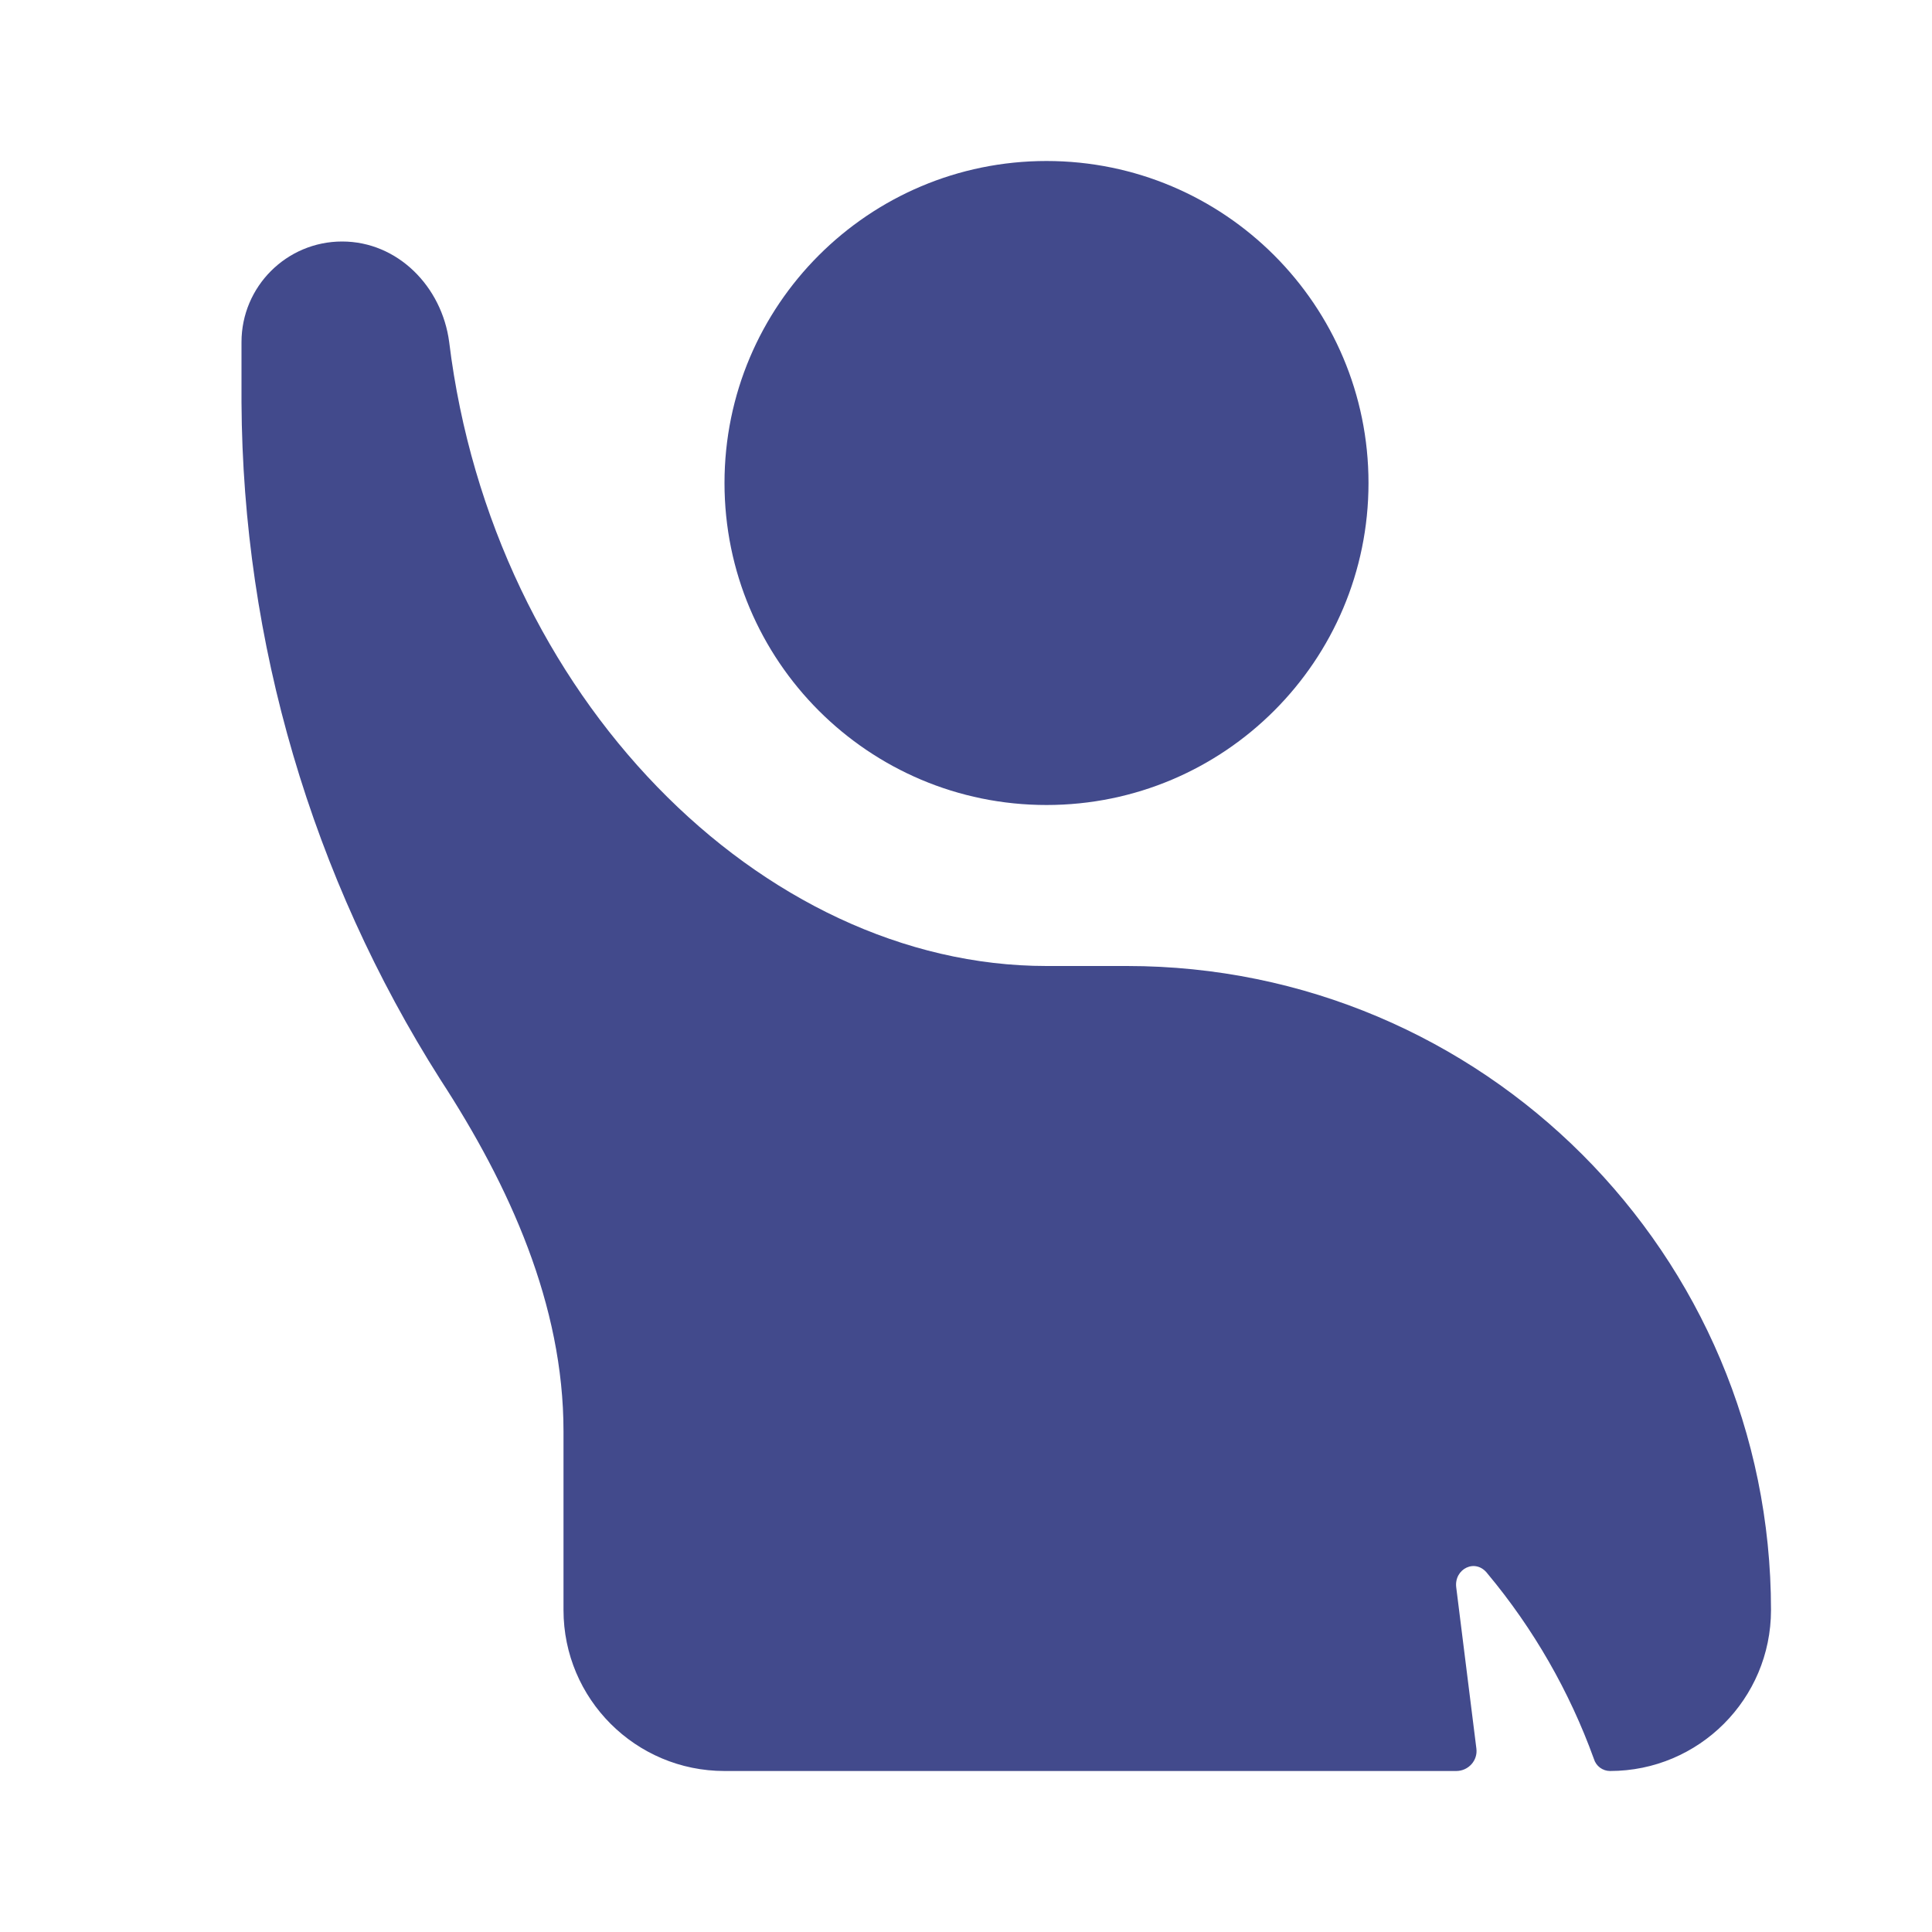
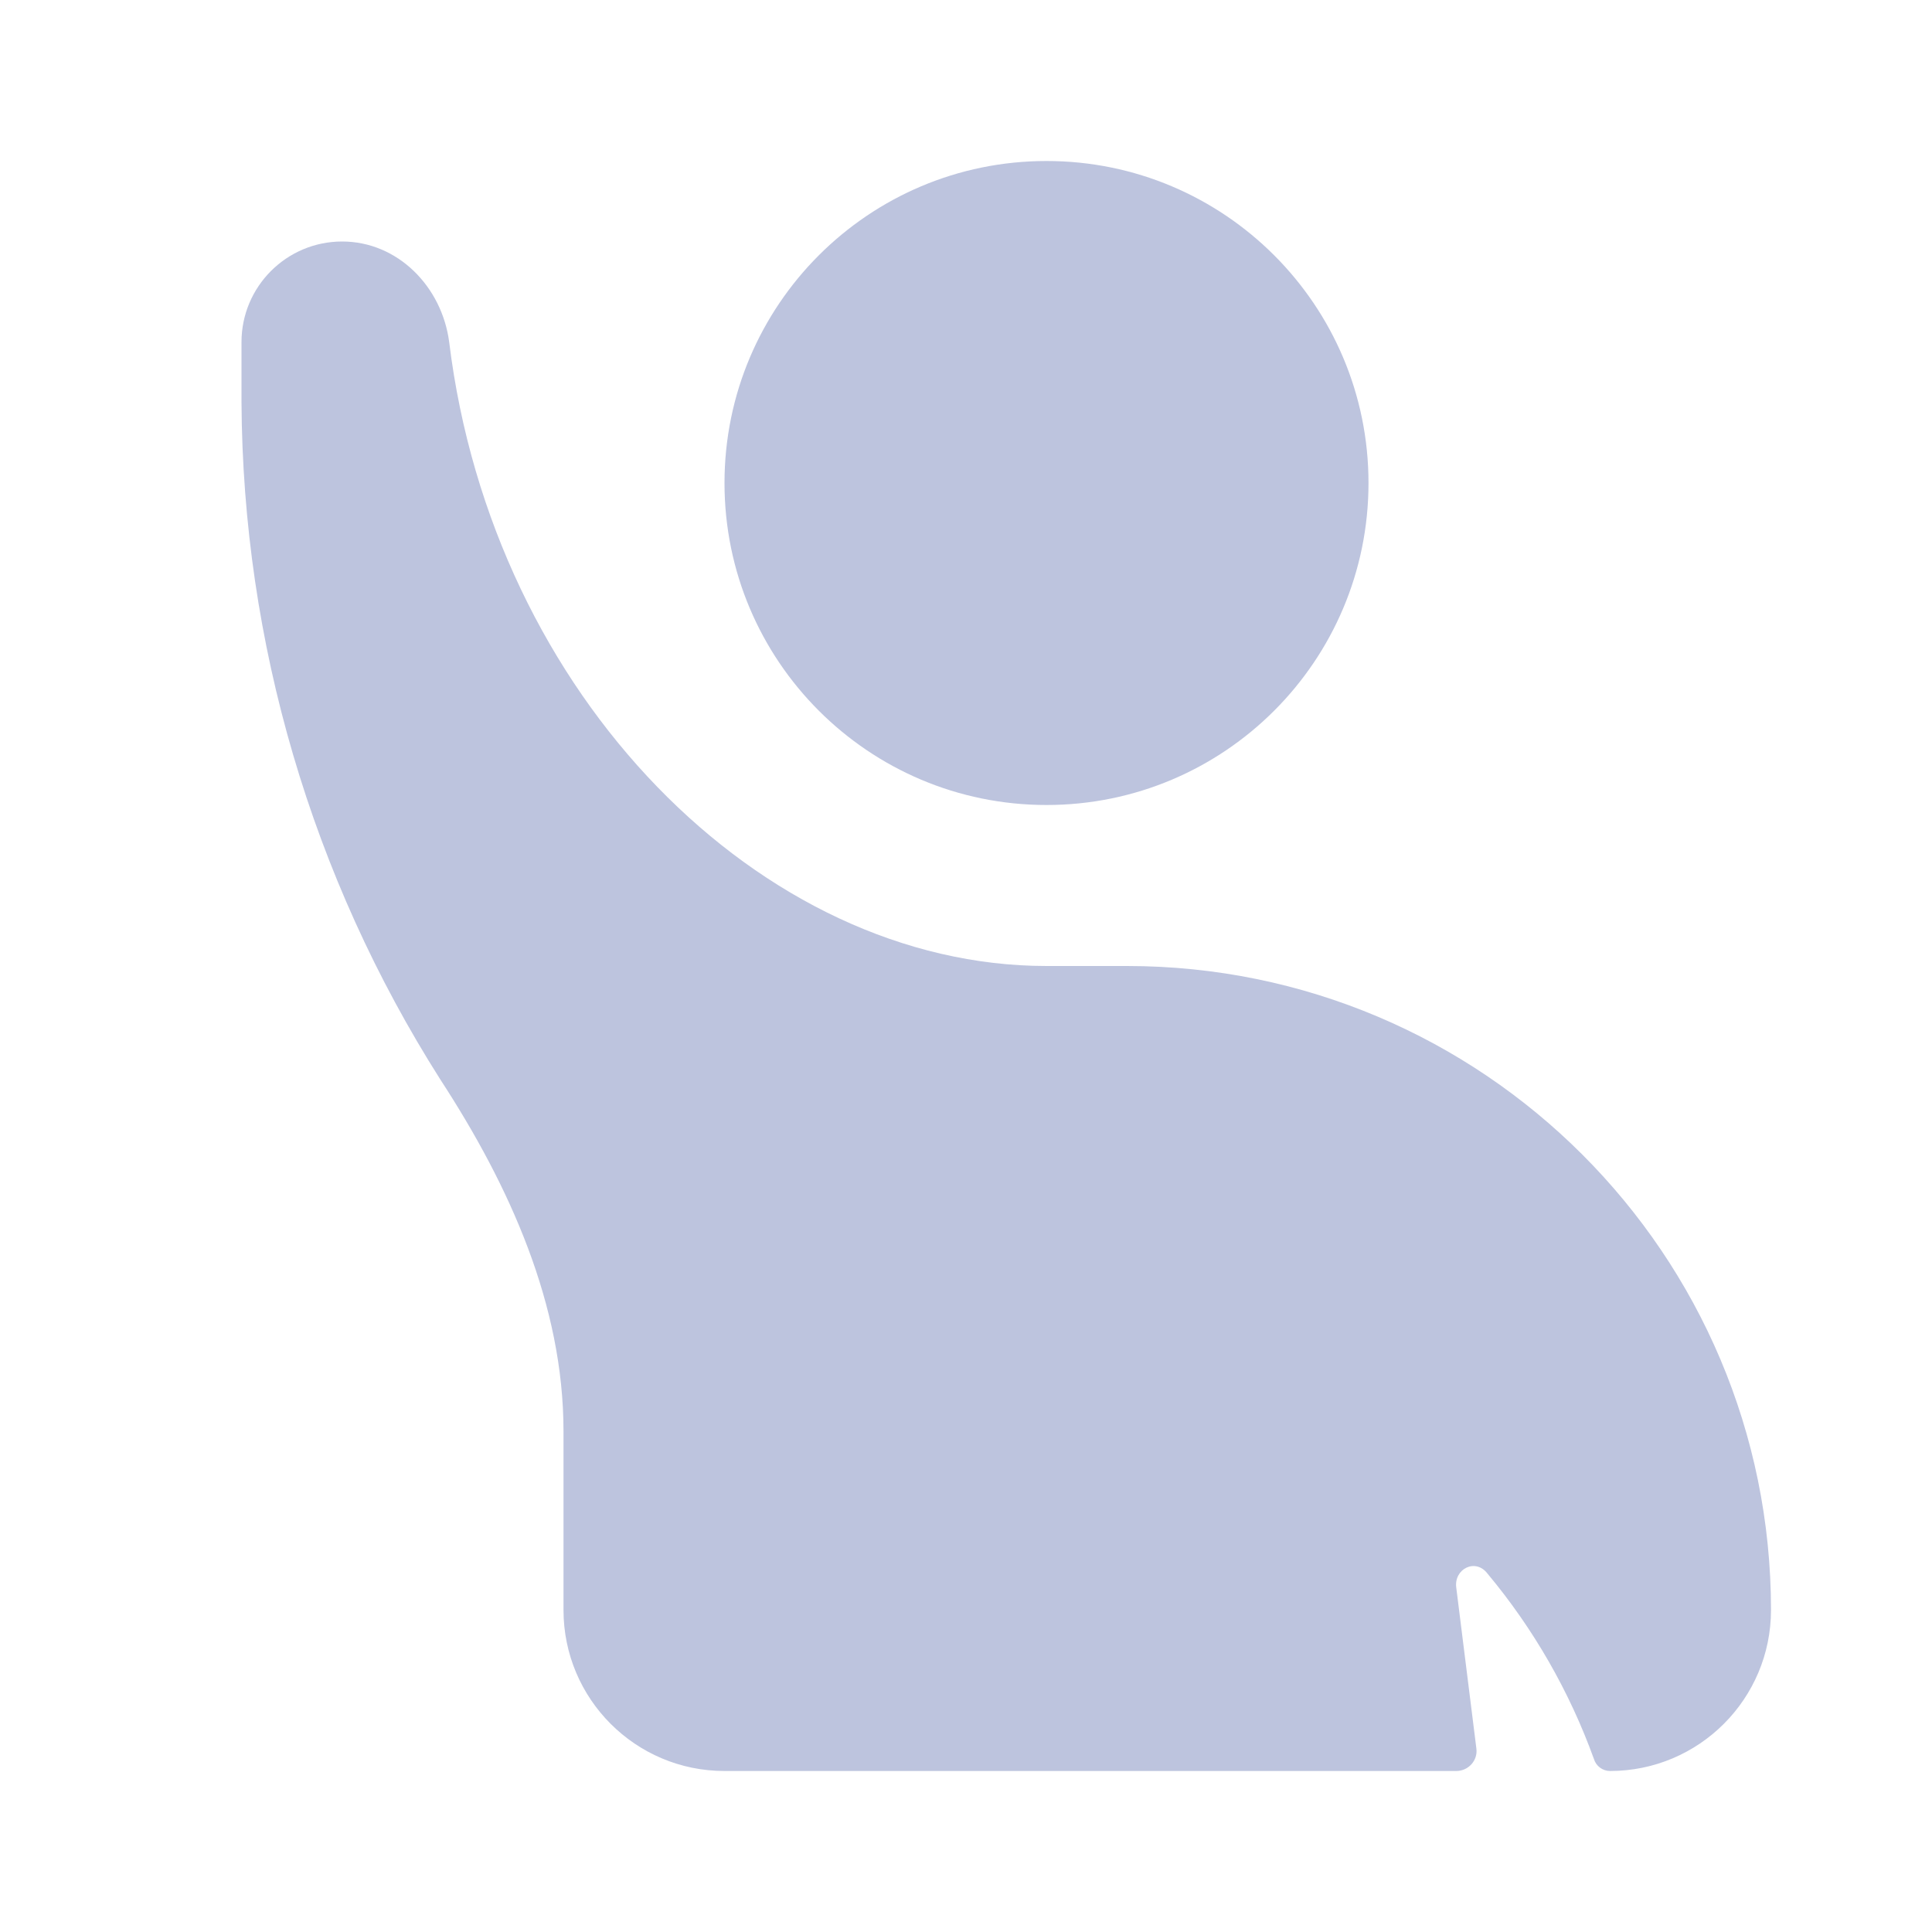
- <svg xmlns="http://www.w3.org/2000/svg" aria-hidden="true" role="img" fill="#424a8c" viewBox="0 0 24 24">
-   <path fill="oklab(0.857 0.004 -0.04)" d="M13 10a4 4 0 1 0 0-8 4 4 0 0 0 0 8Z" class="" />
-   <path fill="oklab(0.857 0.004 -0.04)" d="M3 5v-.75C3 3.56 3.56 3 4.25 3s1.24.56 1.33 1.25C6.12 8.65 9.46 12 13 12h1a8 8 0 0 1 8 8 2 2 0 0 1-2 2 .21.21 0 0 1-.2-.15 7.65 7.65 0 0 0-1.32-2.3c-.15-.2-.42-.06-.39.17l.25 2c.02.15-.1.28-.25.28H9a2 2 0 0 1-2-2v-2.22c0-1.57-.67-3.05-1.53-4.37A15.85 15.85 0 0 1 3 5Z" class="" />
+ <svg xmlns="http://www.w3.org/2000/svg" aria-hidden="true" role="img" viewBox="0 0 24 24">
+   <path fill="#bdc4de" d="M13 10a4 4 0 1 0 0-8 4 4 0 0 0 0 8Z" class="" />
+   <path fill="#bdc4de" d="M3 5v-.75C3 3.56 3.56 3 4.25 3s1.24.56 1.33 1.25C6.12 8.65 9.46 12 13 12h1a8 8 0 0 1 8 8 2 2 0 0 1-2 2 .21.21 0 0 1-.2-.15 7.65 7.65 0 0 0-1.32-2.3c-.15-.2-.42-.06-.39.17l.25 2c.02.15-.1.28-.25.28H9a2 2 0 0 1-2-2v-2.22c0-1.57-.67-3.05-1.53-4.37A15.85 15.85 0 0 1 3 5Z" />
</svg>
